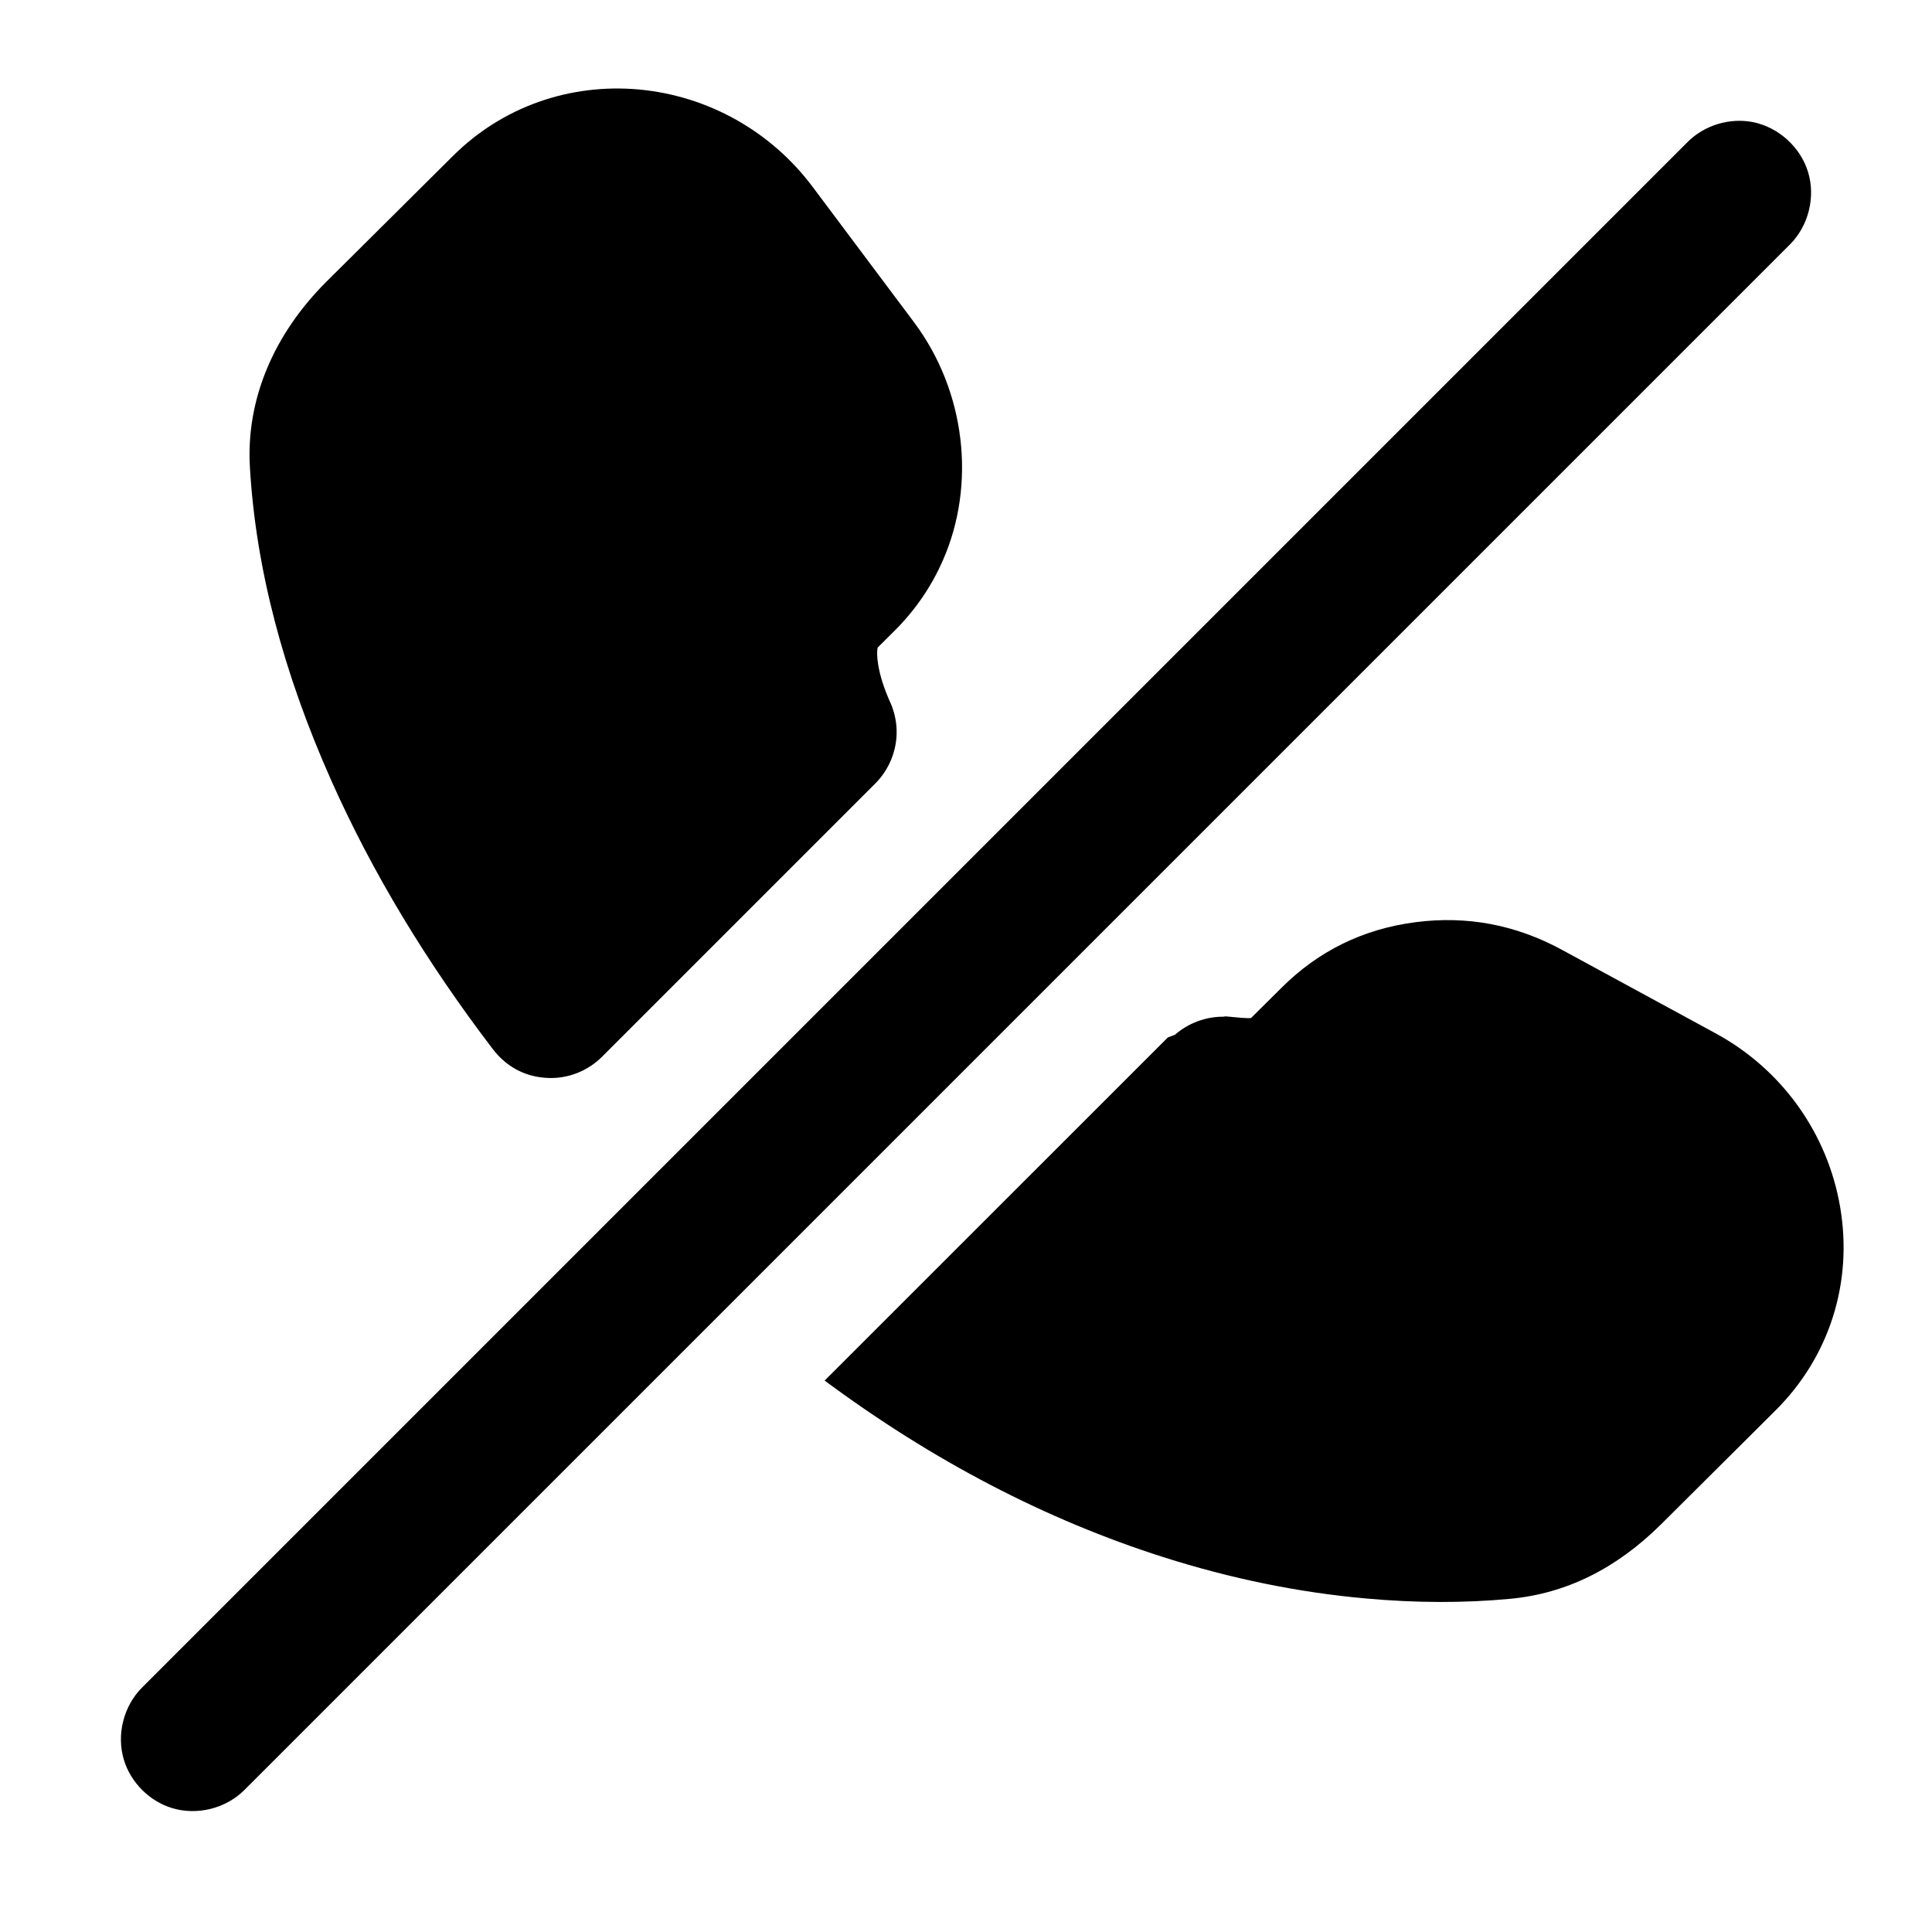
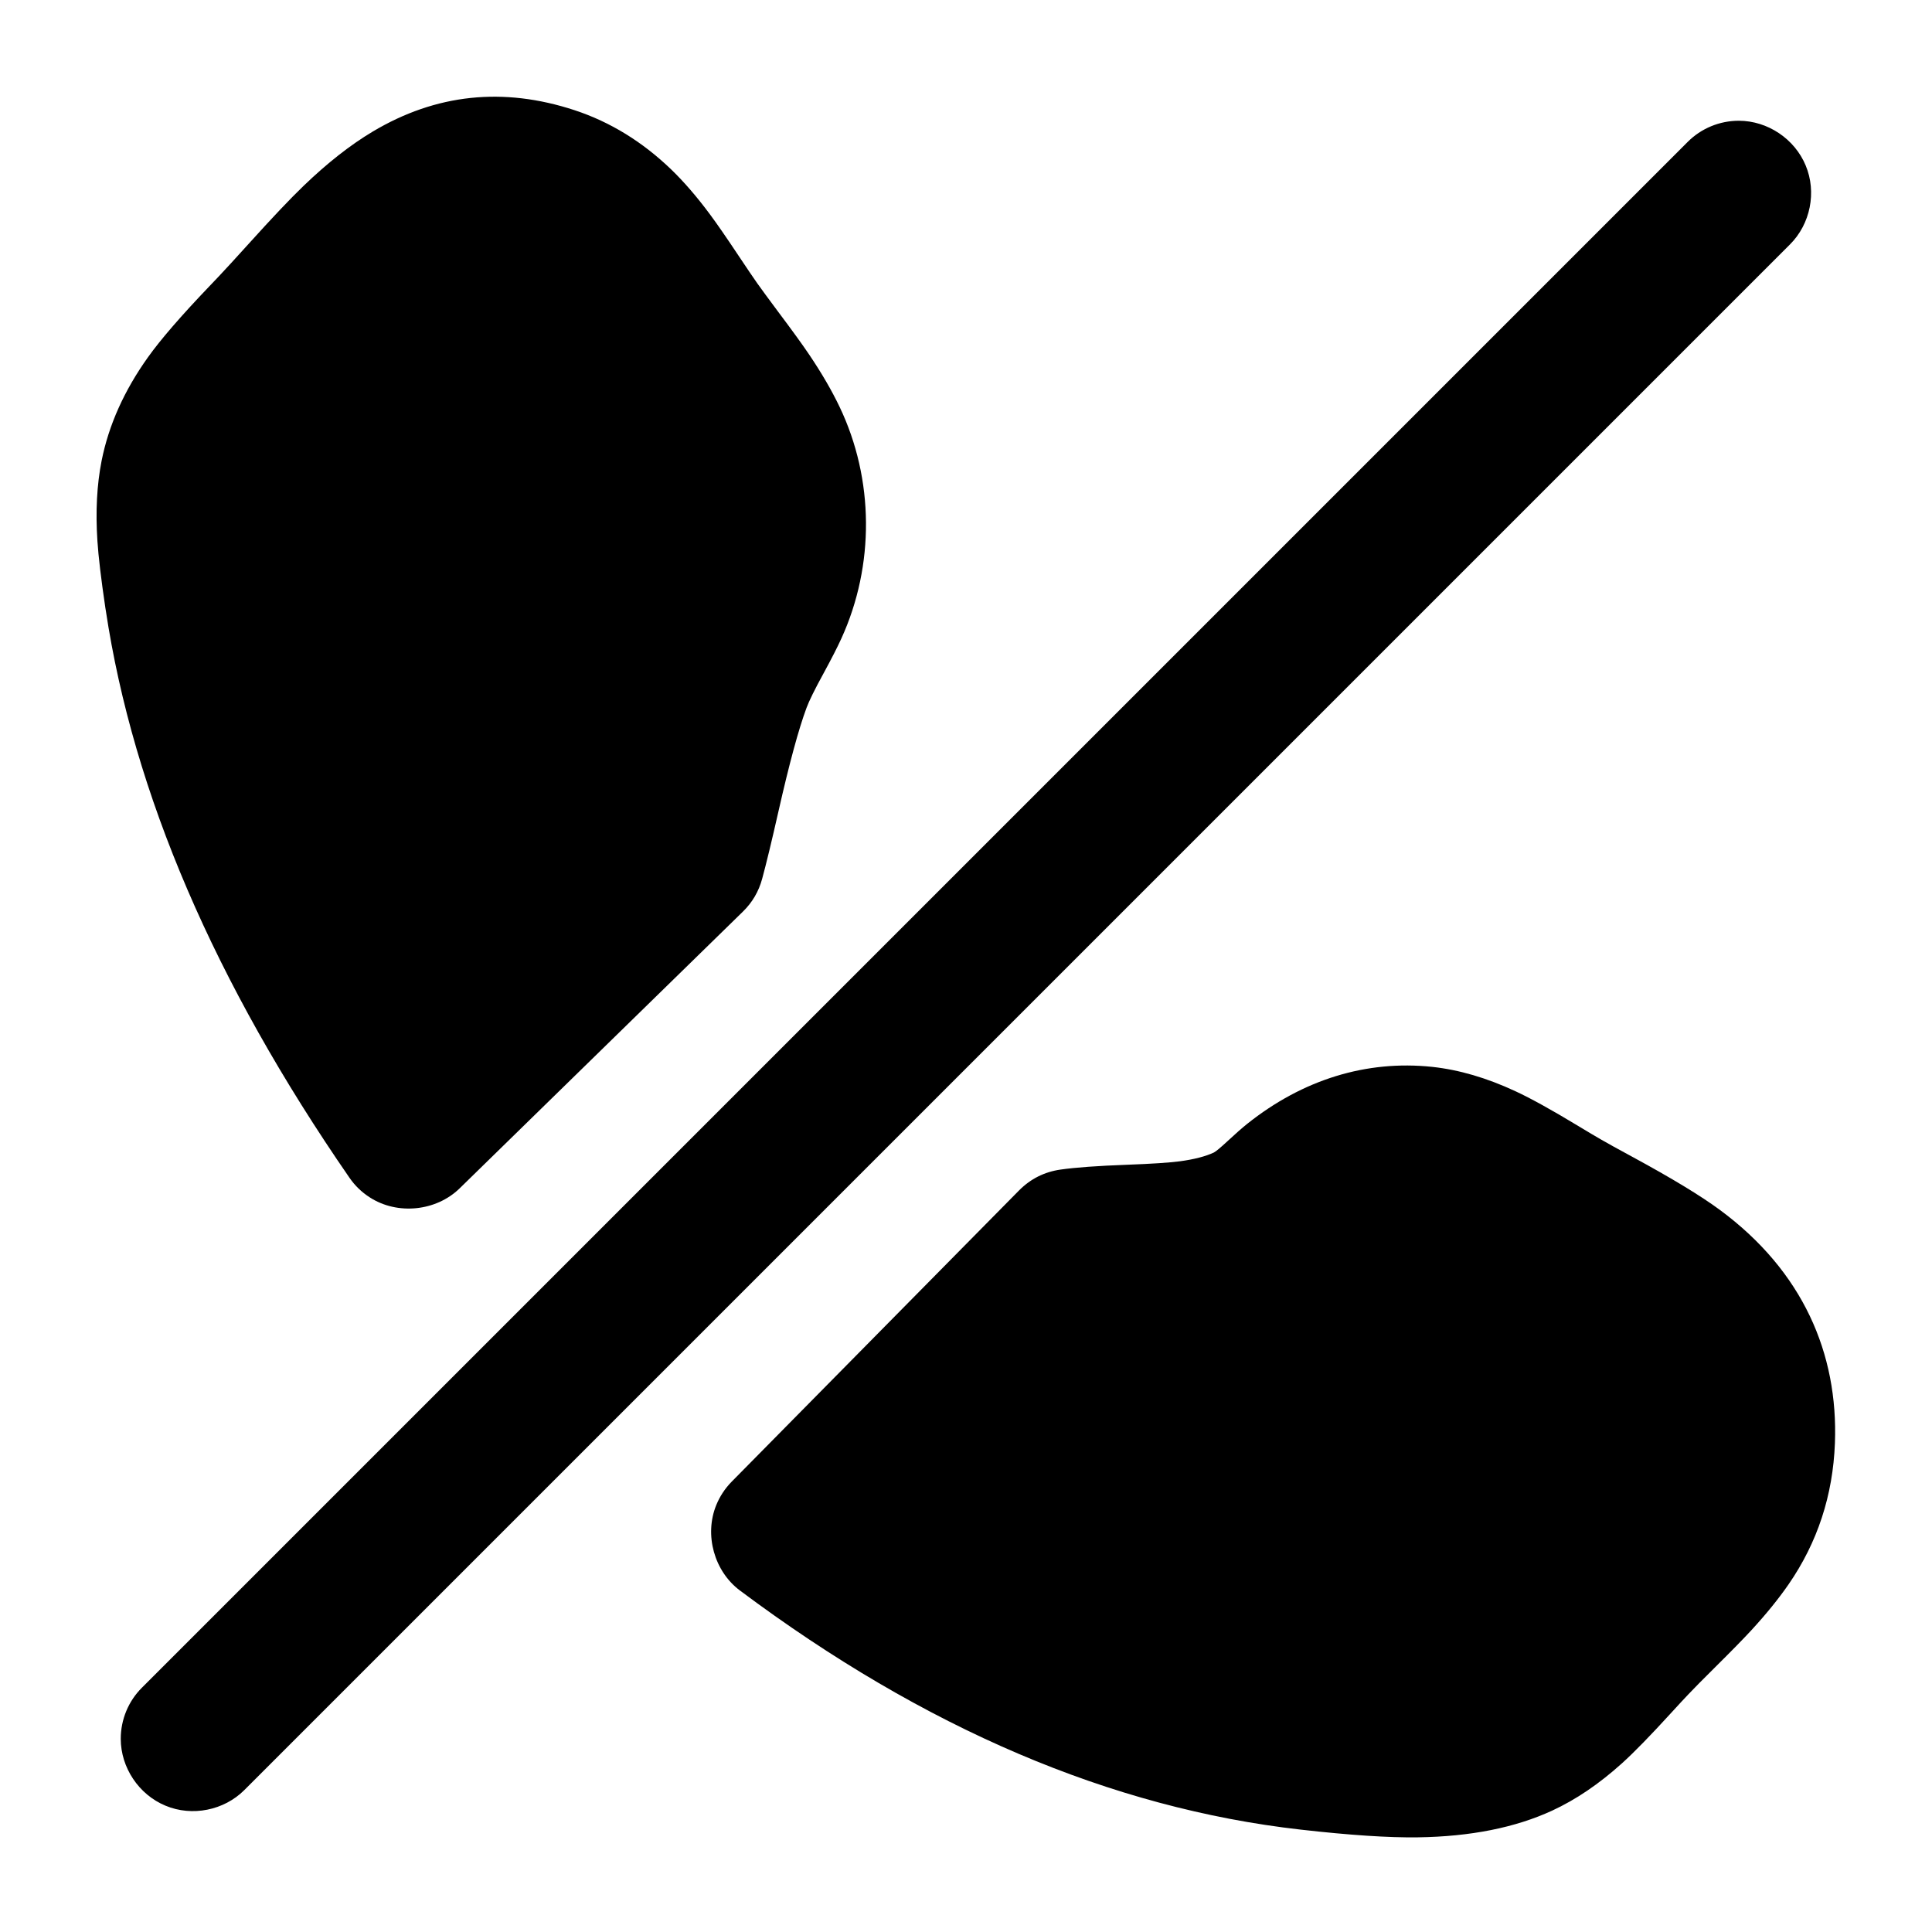
<svg viewBox="0 0 24 24" fill="none">
-   <path d="M11.355 4.004C11.992 4.856 12.131 6.013 11.711 6.965Q11.495 7.455 11.112 7.836L10.902 8.045Q10.888 8.119 10.908 8.25C10.931 8.399 10.986 8.566 11.07 8.75C11.078 8.768 11.085 8.788 11.091 8.807C11.101 8.836 11.109 8.864 11.115 8.892C11.122 8.922 11.127 8.95 11.131 8.979C11.135 9.009 11.137 9.038 11.138 9.067C11.146 9.324 11.04 9.566 10.875 9.731L7.478 13.128C7.471 13.135 7.463 13.142 7.456 13.149C7.434 13.17 7.412 13.189 7.389 13.206C7.364 13.225 7.34 13.241 7.316 13.256C7.265 13.288 7.212 13.314 7.158 13.334C7.047 13.376 6.93 13.395 6.814 13.391C6.546 13.382 6.338 13.271 6.184 13.106C6.163 13.084 6.145 13.062 6.127 13.039C5.293 11.947 4.624 10.835 4.119 9.704Q3.211 7.668 3.104 5.797C3.057 4.966 3.397 4.154 4.057 3.497L5.627 1.937C6.239 1.328 7.076 1.033 7.941 1.112C8.795 1.192 9.576 1.629 10.094 2.32ZM10.244 17.15L14.507 12.888L14.596 12.854C14.76 12.71 14.979 12.628 15.197 12.63C15.212 12.627 15.223 12.625 15.228 12.626C15.361 12.639 15.504 12.653 15.541 12.646L15.922 12.268Q16.61 11.583 17.582 11.456Q18.542 11.331 19.403 11.799L21.313 12.837C22.139 13.286 22.706 14.083 22.86 15.001C23.018 15.934 22.725 16.856 22.056 17.521L20.636 18.934Q19.8 19.764 18.76 19.861Q17.898 19.942 16.958 19.856Q15.708 19.743 14.454 19.344Q12.261 18.646 10.244 17.15ZM22.236 3.036L3.036 22.236C2.806 22.466 2.449 22.555 2.139 22.461C1.857 22.376 1.624 22.143 1.539 21.861C1.445 21.551 1.534 21.194 1.764 20.964L20.964 1.764C21.173 1.555 21.486 1.46 21.776 1.517C22.094 1.581 22.367 1.828 22.461 2.139C22.555 2.449 22.466 2.806 22.236 3.036Z" fill="currentColor" />
+   <path d="M9.192 19.758C8.872 19.519 8.747 19.068 8.897 18.698Q8.965 18.532 9.09 18.405L12.659 14.788Q12.873 14.572 13.174 14.529Q13.453 14.489 14.001 14.469Q14.457 14.452 14.657 14.426Q14.923 14.39 15.079 14.317Q15.117 14.298 15.254 14.171Q15.398 14.037 15.493 13.961C16.184 13.41 16.974 13.167 17.791 13.253Q18.292 13.307 18.826 13.556Q19.109 13.687 19.605 13.987Q19.795 14.102 19.886 14.154Q20.012 14.227 20.284 14.374Q21.012 14.769 21.365 15.03C22.395 15.791 22.836 16.813 22.794 17.927Q22.757 18.901 22.218 19.682Q22.032 19.951 21.759 20.248Q21.608 20.412 21.303 20.714Q21.078 20.937 20.976 21.045Q20.905 21.119 20.757 21.281Q20.374 21.701 20.148 21.905Q19.723 22.288 19.284 22.491Q18.594 22.81 17.614 22.824Q17.072 22.832 16.156 22.728Q12.628 22.328 9.192 19.758ZM9.468 10.916Q9.404 11.153 9.229 11.324L5.71 14.762C5.417 15.048 4.936 15.096 4.593 14.874Q4.442 14.777 4.341 14.63Q1.827 10.991 1.314 7.582L1.309 7.552Q1.229 7.012 1.21 6.719Q1.174 6.171 1.262 5.725Q1.394 5.06 1.838 4.438Q2.074 4.107 2.601 3.556Q2.68 3.473 2.72 3.431Q2.84 3.304 3.086 3.032Q3.527 2.543 3.77 2.31Q4.212 1.884 4.631 1.634Q5.809 0.932 7.138 1.369Q7.803 1.588 8.344 2.111Q8.579 2.339 8.818 2.661Q8.949 2.837 9.179 3.183Q9.331 3.411 9.404 3.515Q9.485 3.629 9.663 3.868Q9.926 4.218 10.054 4.408Q10.285 4.751 10.43 5.055C10.859 5.953 10.867 7.022 10.452 7.931Q10.379 8.092 10.228 8.369Q10.067 8.663 10.019 8.793Q9.872 9.188 9.671 10.076Q9.545 10.633 9.468 10.916ZM22.236 3.036L3.036 22.236C2.783 22.49 2.386 22.569 2.056 22.431C1.725 22.294 1.5 21.958 1.5 21.6C1.5 21.361 1.595 21.132 1.764 20.964L20.964 1.764C21.132 1.595 21.361 1.5 21.6 1.5C21.958 1.5 22.294 1.725 22.431 2.056C22.569 2.386 22.49 2.783 22.236 3.036Z" fill="currentColor" />
</svg>
